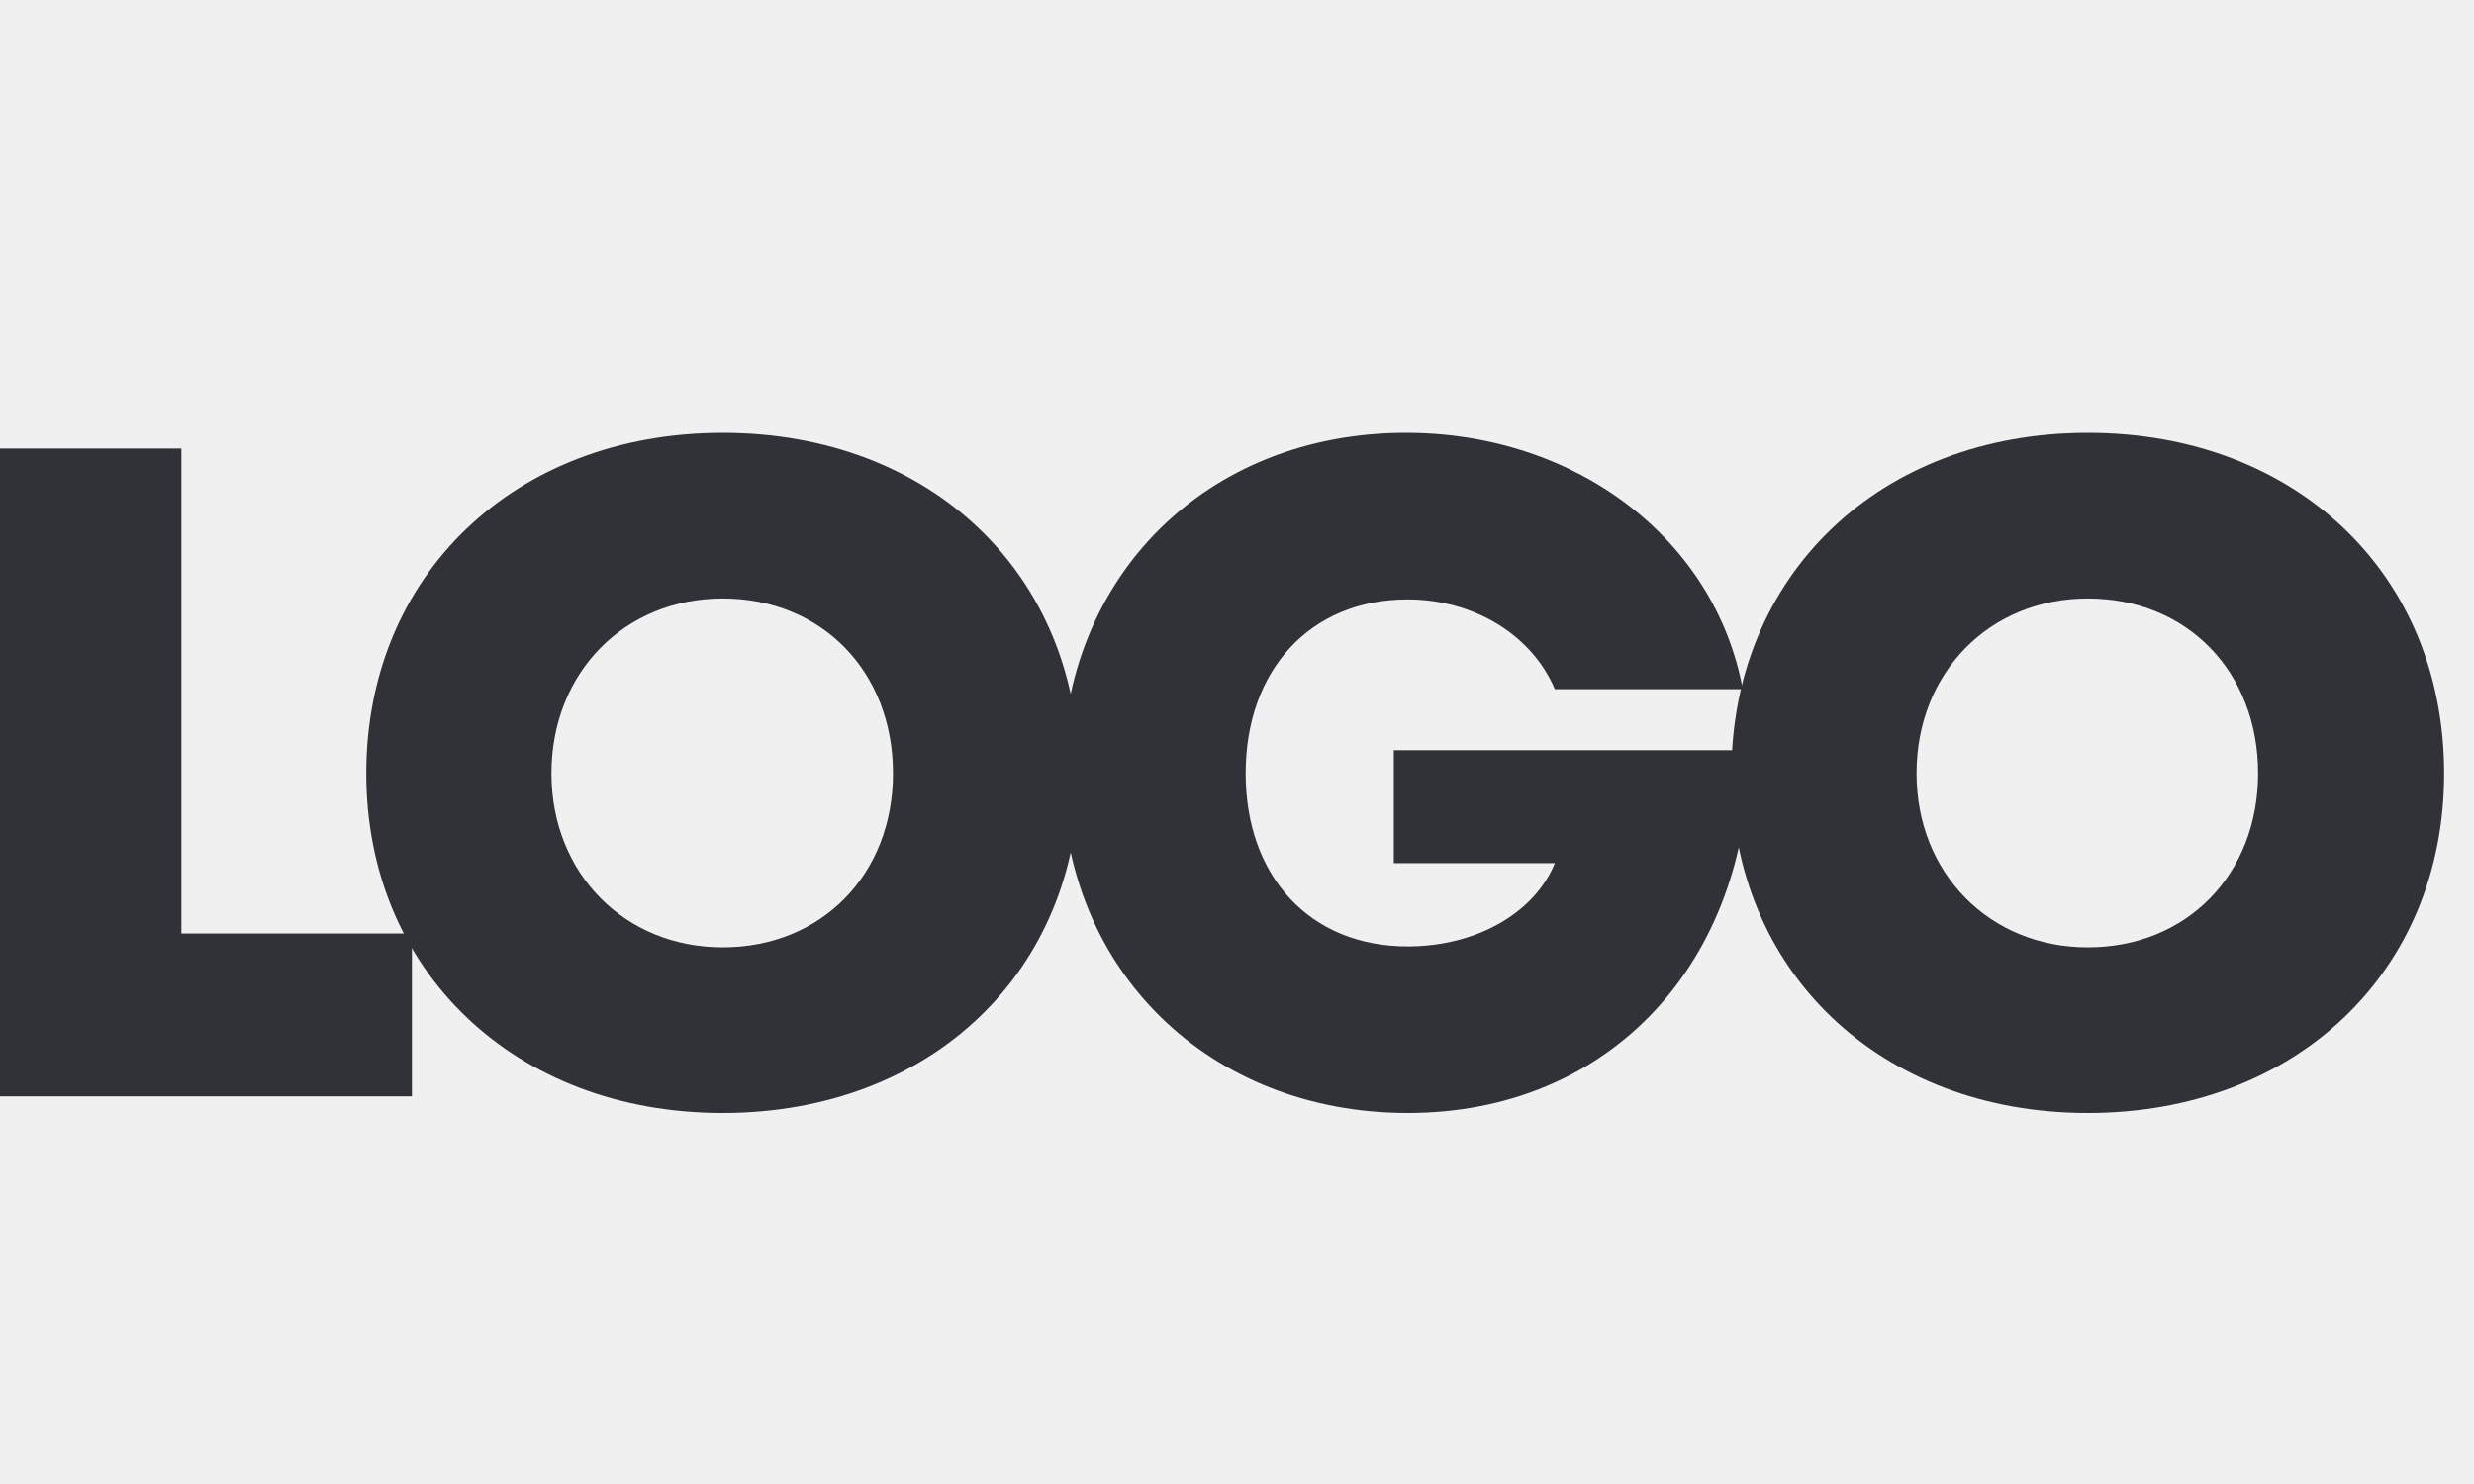
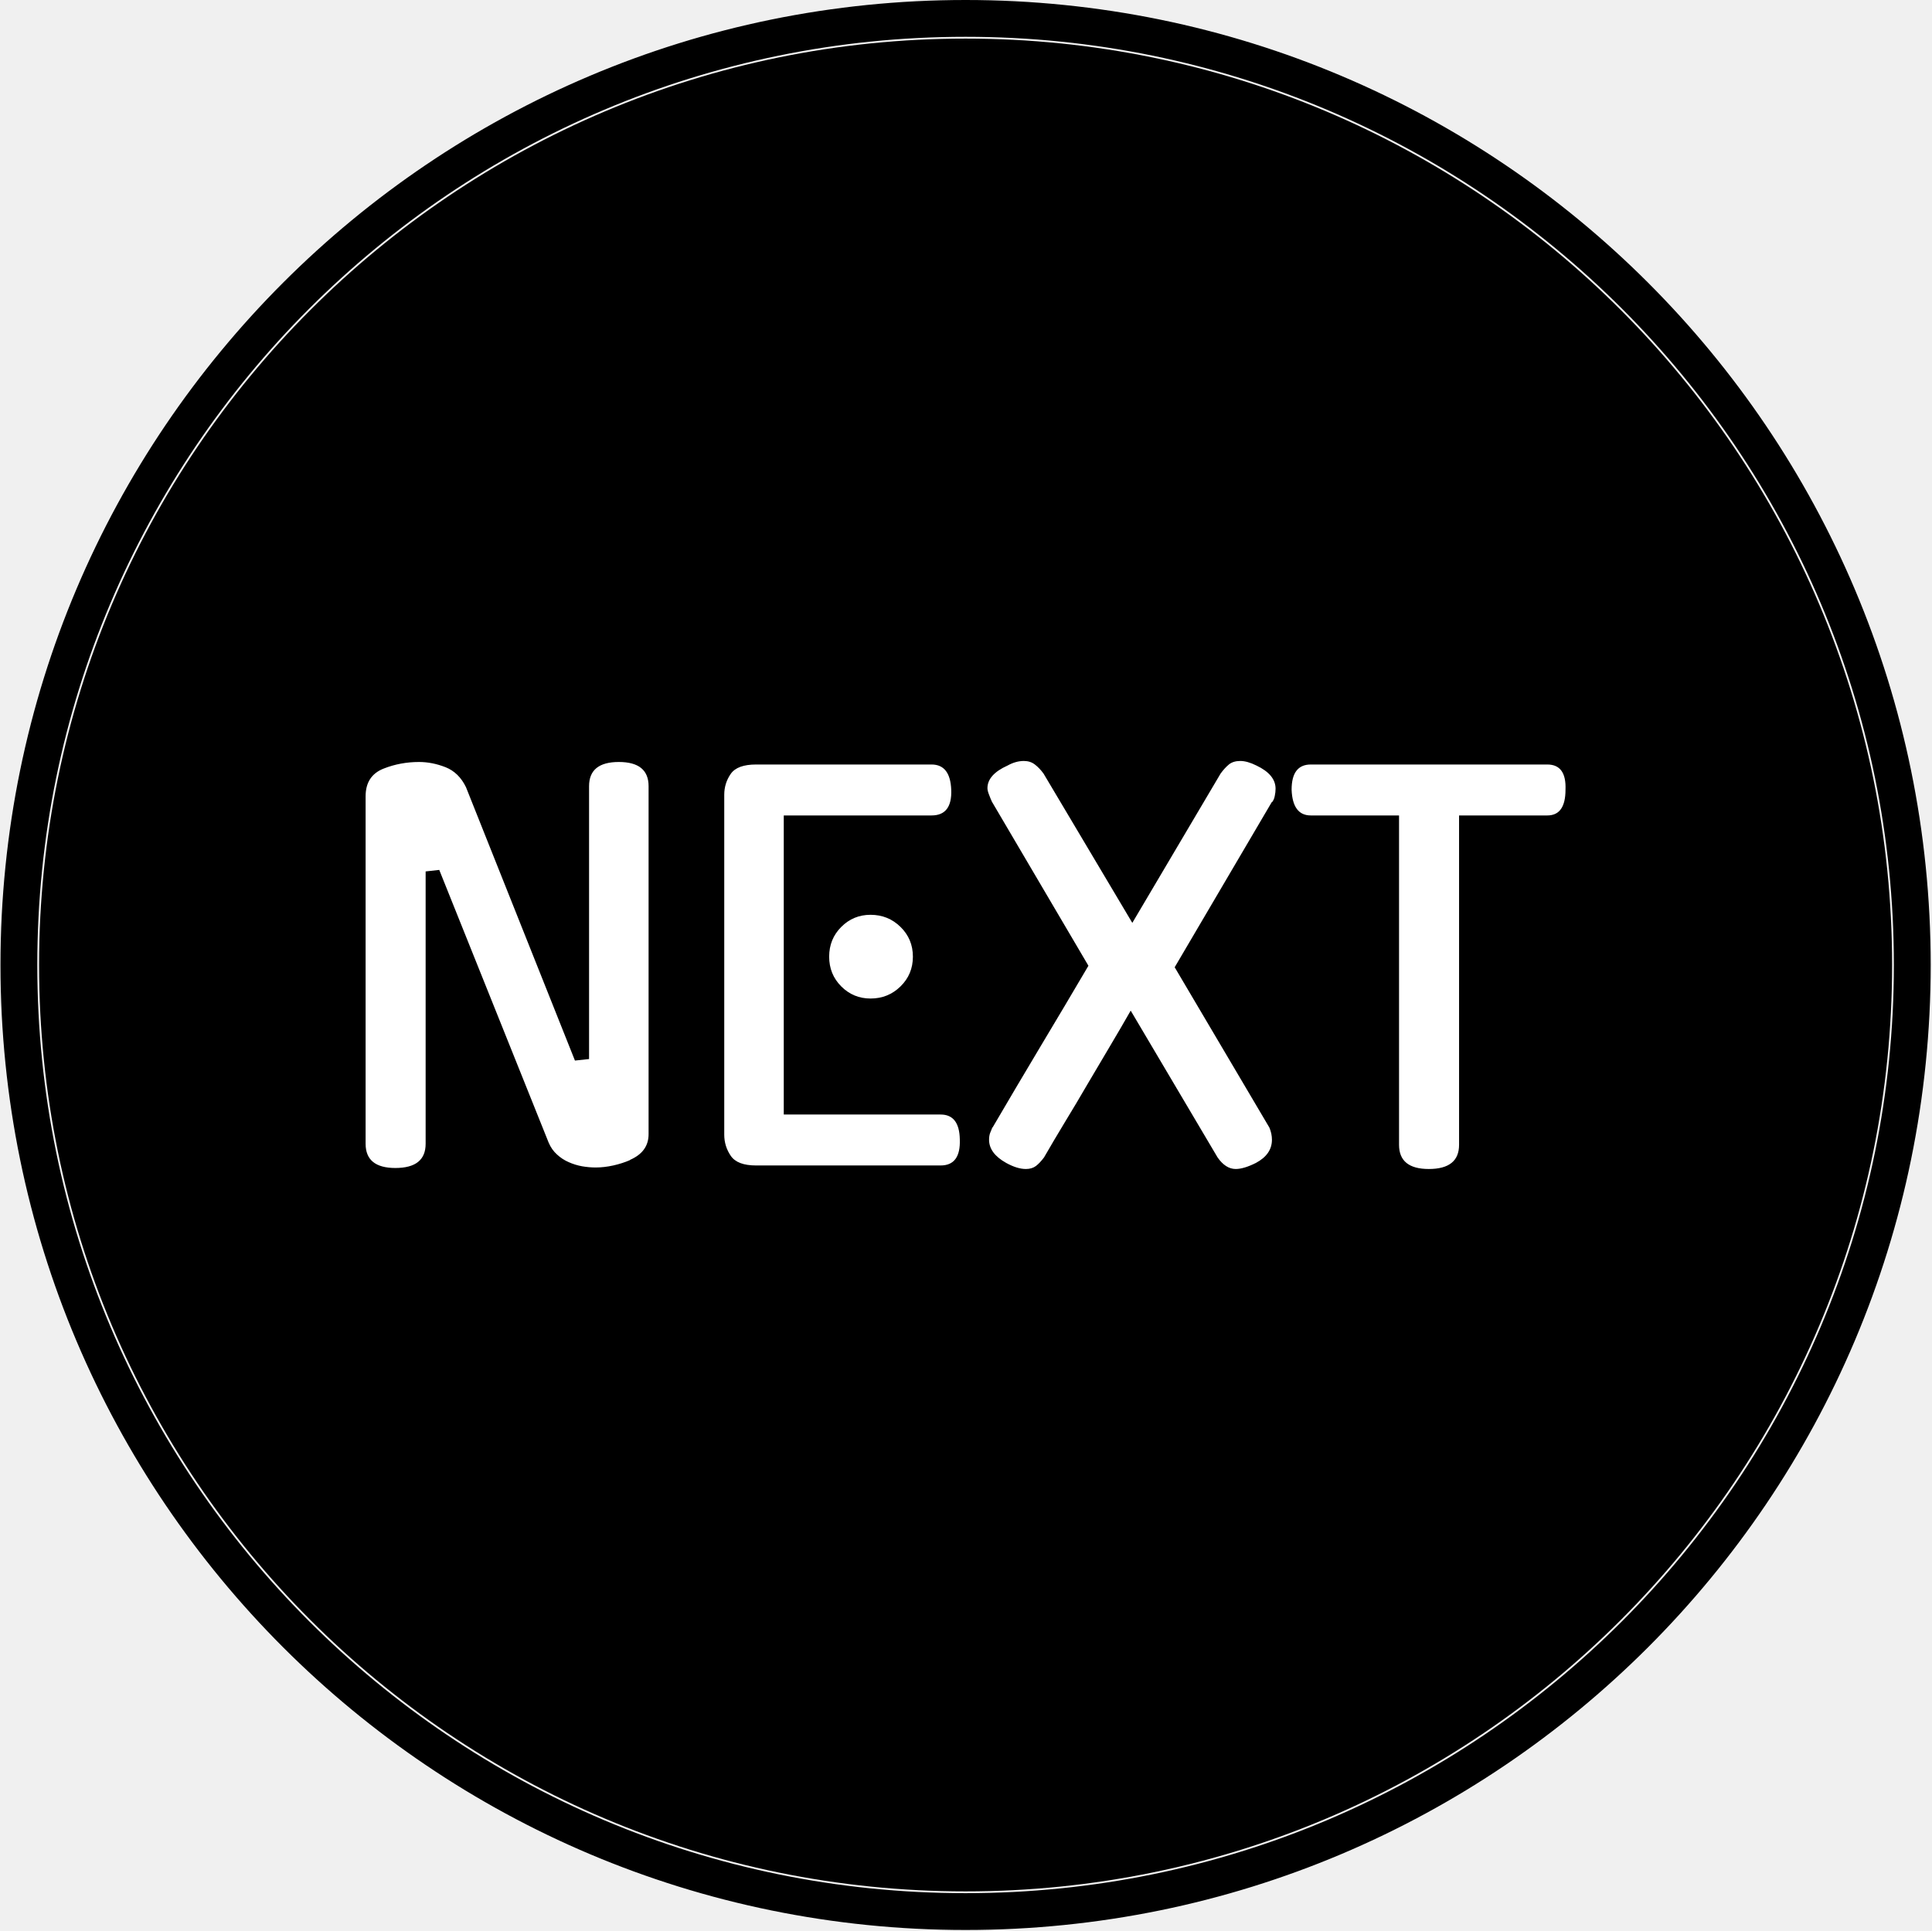
- <svg xmlns="http://www.w3.org/2000/svg" width="40" height="24" viewBox="0 0 40 24" fill="none">
-   <path d="M2.933 15.097V7.254H0V17.731H6.66V15.097H2.933Z" fill="#313237" />
-   <path d="M11.684 18C15.052 18 17.446 15.71 17.446 12.508C17.446 9.29 15.052 7 11.684 7C8.317 7 5.922 9.305 5.922 12.508C5.922 15.695 8.317 18 11.684 18ZM11.684 15.321C10.098 15.321 8.916 14.124 8.916 12.508C8.916 10.876 10.098 9.679 11.684 9.679C13.286 9.679 14.438 10.861 14.438 12.508C14.438 14.139 13.286 15.321 11.684 15.321Z" fill="#313237" />
-   <path d="M22.535 12.133V13.959H25.139C24.81 14.767 23.867 15.306 22.759 15.306C21.173 15.306 20.14 14.169 20.14 12.508C20.14 10.831 21.188 9.694 22.759 9.694C23.822 9.694 24.765 10.263 25.139 11.146H28.177C27.728 8.721 25.483 7 22.73 7C19.512 7 17.177 9.32 17.177 12.508C17.177 15.695 19.557 18 22.759 18C26.037 18 28.282 15.56 28.282 12.133H22.535Z" fill="#313237" />
-   <path d="M33.755 18C37.123 18 39.517 15.71 39.517 12.508C39.517 9.29 37.123 7 33.755 7C30.388 7 27.994 9.305 27.994 12.508C27.994 15.695 30.388 18 33.755 18ZM33.755 15.321C32.169 15.321 30.987 14.124 30.987 12.508C30.987 10.876 32.169 9.679 33.755 9.679C35.357 9.679 36.509 10.861 36.509 12.508C36.509 14.139 35.357 15.321 33.755 15.321Z" fill="#313237" />
+ <svg xmlns="http://www.w3.org/2000/svg" version="1.1" width="2000" height="1999" viewBox="0 0 2000 1999">
+   <g transform="matrix(1,0,0,1,-0.4314869,-0.4312711)">
+     <svg viewBox="0 0 343 343" data-background-color="#111111" preserveAspectRatio="xMidYMid meet" height="1999" width="2000">
+       <g id="tight-bounds" transform="matrix(1,0,0,1,0.074,0.074)">
+         <svg viewBox="0 0 342.852 342.852" height="342.852" width="342.852">
+           <g>
+             <svg />
+           </g>
+           <g>
+             <svg viewBox="0 0 342.852 342.852" height="342.852" width="342.852">
+               <g>
+                 <path d="M0 171.426c0-94.676 76.75-171.426 171.426-171.426 94.676 0 171.426 76.75 171.426 171.426 0 94.676-76.75 171.426-171.426 171.426-94.676 0-171.426-76.75-171.426-171.426zM171.426 336.315c91.066 0 164.889-73.823 164.889-164.889 0-91.066-73.823-164.889-164.889-164.889-91.066 0-164.889 73.823-164.889 164.889 0 91.066 73.823 164.889 164.889 164.889z" data-fill-palette-color="tertiary" fill="#000000" stroke="transparent" />
+                 <ellipse rx="164.569" ry="164.569" cx="171.426" cy="171.426" fill="#000000" stroke="transparent" stroke-width="0" fill-opacity="1" data-fill-palette-color="tertiary" />
+               </g>
+               <g transform="matrix(1,0,0,1,64.84656,135.1841)">
+                 <svg viewBox="0 0 213.158 72.483" height="72.483" width="213.158">
+                   <g>
+                     <svg viewBox="0 0 213.158 72.483" height="72.483" width="213.158">
+                       <g>
+                         <svg viewBox="0 0 213.158 72.483" height="72.483" width="213.158">
+                           <g id="textblocktransform">
+                             <svg viewBox="0 0 213.158 72.483" height="72.483" width="213.158" id="textblock">
+                               <g>
+                                 <svg viewBox="0 0 213.158 72.483" height="72.483" width="213.158">
+                                   <g transform="matrix(1,0,0,1,0,0)">
+                                     <svg width="213.158" viewBox="4 -40.05 118.945 40.45" height="72.483" data-palette-color="#111111">
+                                       <path d="M26.15-10.5L26.15-37.55Q26.15-39.95 29.1-39.95L29.1-39.95Q32.05-39.95 32.05-37.55L32.05-37.55 32.05-3.05Q32.05-1.3 30.2-0.5L30.2-0.5 30.25-0.5Q29.45-0.15 28.55 0.05 27.65 0.25 26.8 0.25L26.8 0.25Q26.15 0.25 25.45 0.13 24.75 0 24.13-0.28 23.5-0.55 22.98-1.03 22.45-1.5 22.15-2.2L22.15-2.2 11.3-29.25 9.95-29.1 9.95-2.1Q9.95 0.3 6.95 0.3L6.95 0.3Q4 0.3 4-2.1L4-2.1 4-36.55Q4-38.6 5.8-39.3L5.8-39.3Q7.45-39.95 9.3-39.95L9.3-39.95Q10.6-39.95 11.93-39.43 13.25-38.9 13.95-37.45L13.95-37.45 24.75-10.35 26.15-10.5ZM61 0.05L42.7 0.05Q40.85 0.05 40.2-0.9 39.55-1.85 39.55-3L39.55-3 39.55-36.7Q39.55-37.85 40.2-38.78 40.85-39.7 42.7-39.7L42.7-39.7 60.1-39.7Q61.95-39.7 62.05-37.2L62.05-37.2Q62.15-34.65 60.1-34.65L60.1-34.65 45.45-34.65 45.45-5 61-5Q62.85-5 62.9-2.55L62.9-2.55Q63 0.05 61 0.05L61 0.05ZM58.25-20.65L58.25-20.65Q58.25-18.9 57.02-17.7 55.8-16.5 54.05-16.5L54.05-16.5Q52.35-16.5 51.15-17.7 49.95-18.9 49.95-20.65L49.95-20.65Q49.95-22.4 51.15-23.6 52.35-24.8 54.05-24.8L54.05-24.8Q55.8-24.8 57.02-23.6 58.25-22.4 58.25-20.65ZM80-24L88.75-38.8Q89.15-39.35 89.57-39.7 90-40.05 90.7-40.05L90.7-40.05Q91.4-40.05 92.3-39.6L92.3-39.6Q94.2-38.7 94.2-37.3L94.2-37.3Q94.2-36.95 94.12-36.58 94.05-36.2 93.84-35.95L93.84-35.95 93.84-36 84.2-19.6 93.59-3.7Q93.84-3.1 93.84-2.5L93.84-2.5Q93.84-1.05 92.25-0.2L92.25-0.2Q91.05 0.4 90.25 0.4L90.25 0.4Q89.25 0.4 88.45-0.75L88.45-0.75 79.84-15.3Q78.9-13.65 77.8-11.8 76.7-9.95 75.57-8.03 74.45-6.1 73.32-4.25 72.2-2.4 71.25-0.75L71.25-0.75Q70.84-0.2 70.45 0.1 70.05 0.4 69.45 0.4L69.45 0.4Q68.59 0.4 67.5-0.2L67.5-0.2Q65.8-1.15 65.8-2.5L65.8-2.5Q65.8-2.85 65.89-3.13 66-3.4 66.14-3.75L66.14-3.75 66.14-3.7Q68.45-7.65 70.87-11.7 73.3-15.75 75.65-19.75L75.65-19.75 66.09-36Q65.95-36.3 65.8-36.7 65.64-37.1 65.64-37.35L65.64-37.35Q65.64-38.7 67.64-39.6L67.64-39.6Q68.45-40.05 69.25-40.05L69.25-40.05Q69.89-40.05 70.34-39.7 70.8-39.35 71.2-38.8L71.2-38.8 80-24ZM112.39-34.65L112.39-2Q112.39 0.4 109.39 0.4L109.39 0.4Q106.44 0.4 106.44-2L106.44-2 106.44-34.65 97.69-34.65Q95.89-34.65 95.79-37.2L95.79-37.2Q95.79-39.7 97.69-39.7L97.69-39.7 121.14-39.7Q123.04-39.7 122.94-37.2L122.94-37.2Q122.94-34.65 121.14-34.65L121.14-34.65 112.39-34.65Z" opacity="1" transform="matrix(1,0,0,1,0,0)" fill="#ffffff" class="wordmark-text-0" data-fill-palette-color="quaternary" id="text-0" />
+                                     </svg>
+                                   </g>
+                                 </svg>
+                               </g>
+                             </svg>
+                           </g>
+                         </svg>
+                       </g>
+                     </svg>
+                   </g>
+                 </svg>
+               </g>
+             </svg>
+           </g>
+           <defs />
+         </svg>
+         <rect width="342.852" height="342.852" fill="none" stroke="none" visibility="hidden" />
+       </g>
+     </svg>
+   </g>
</svg>
